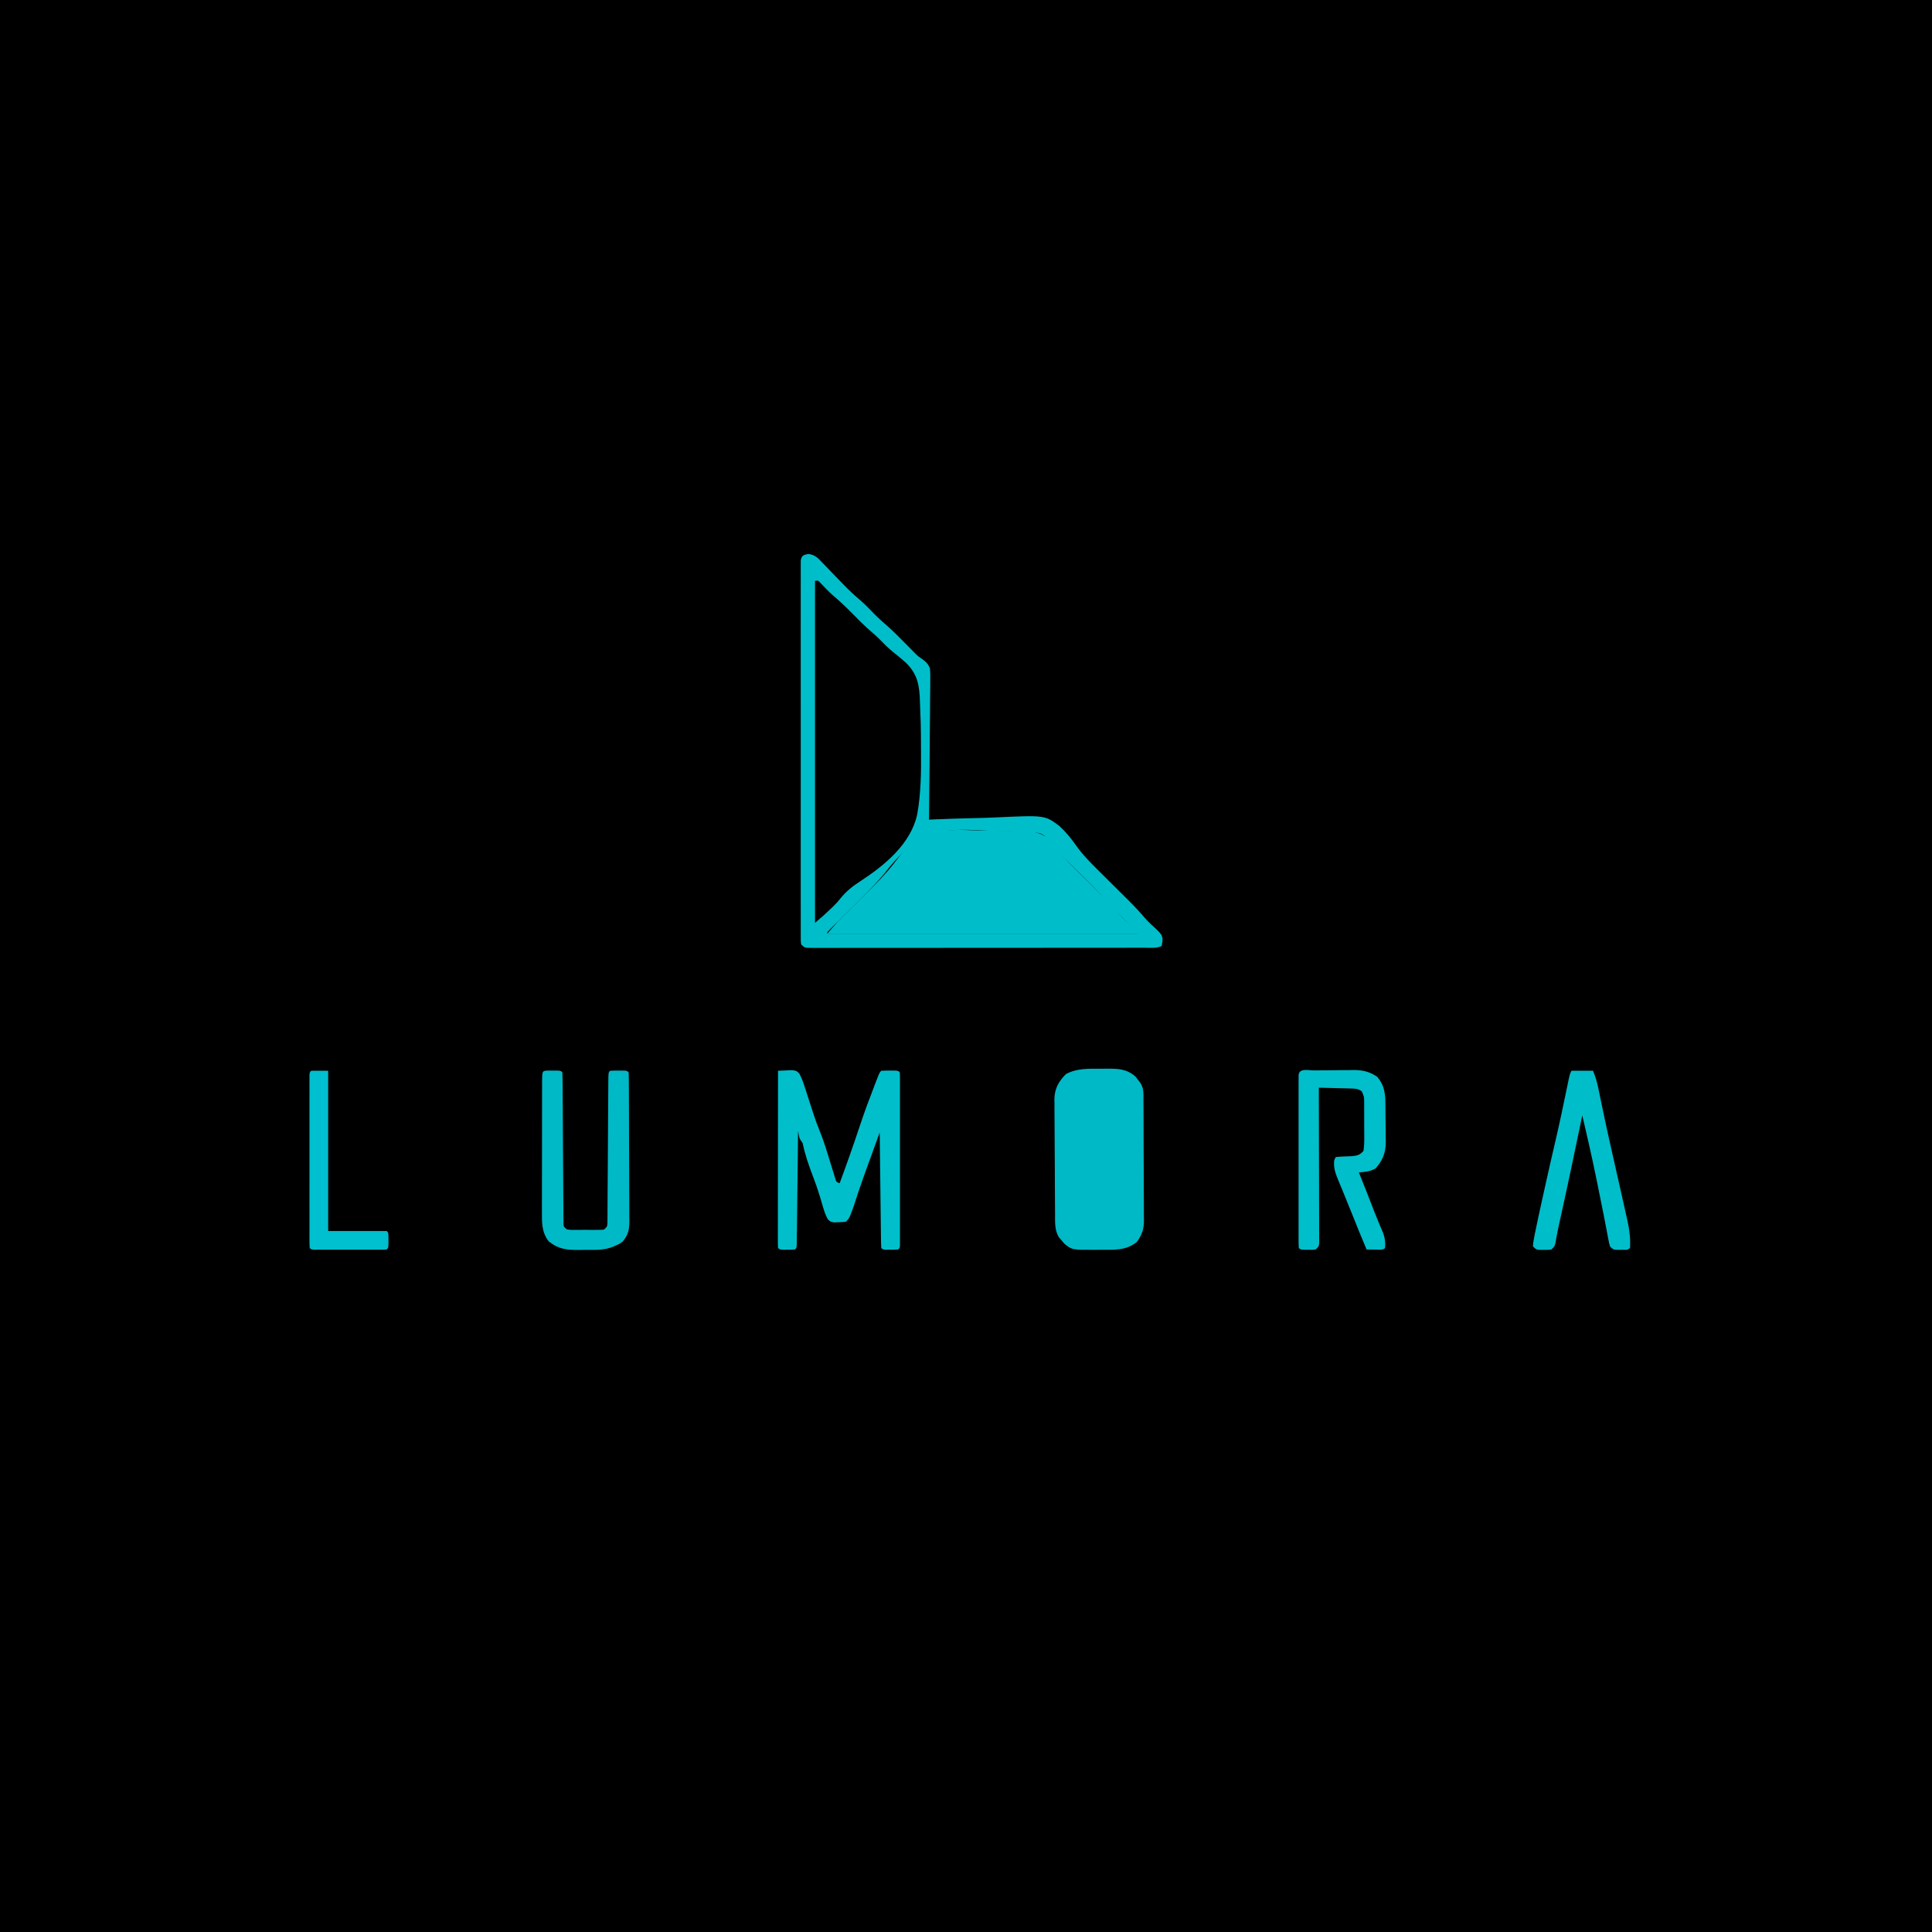
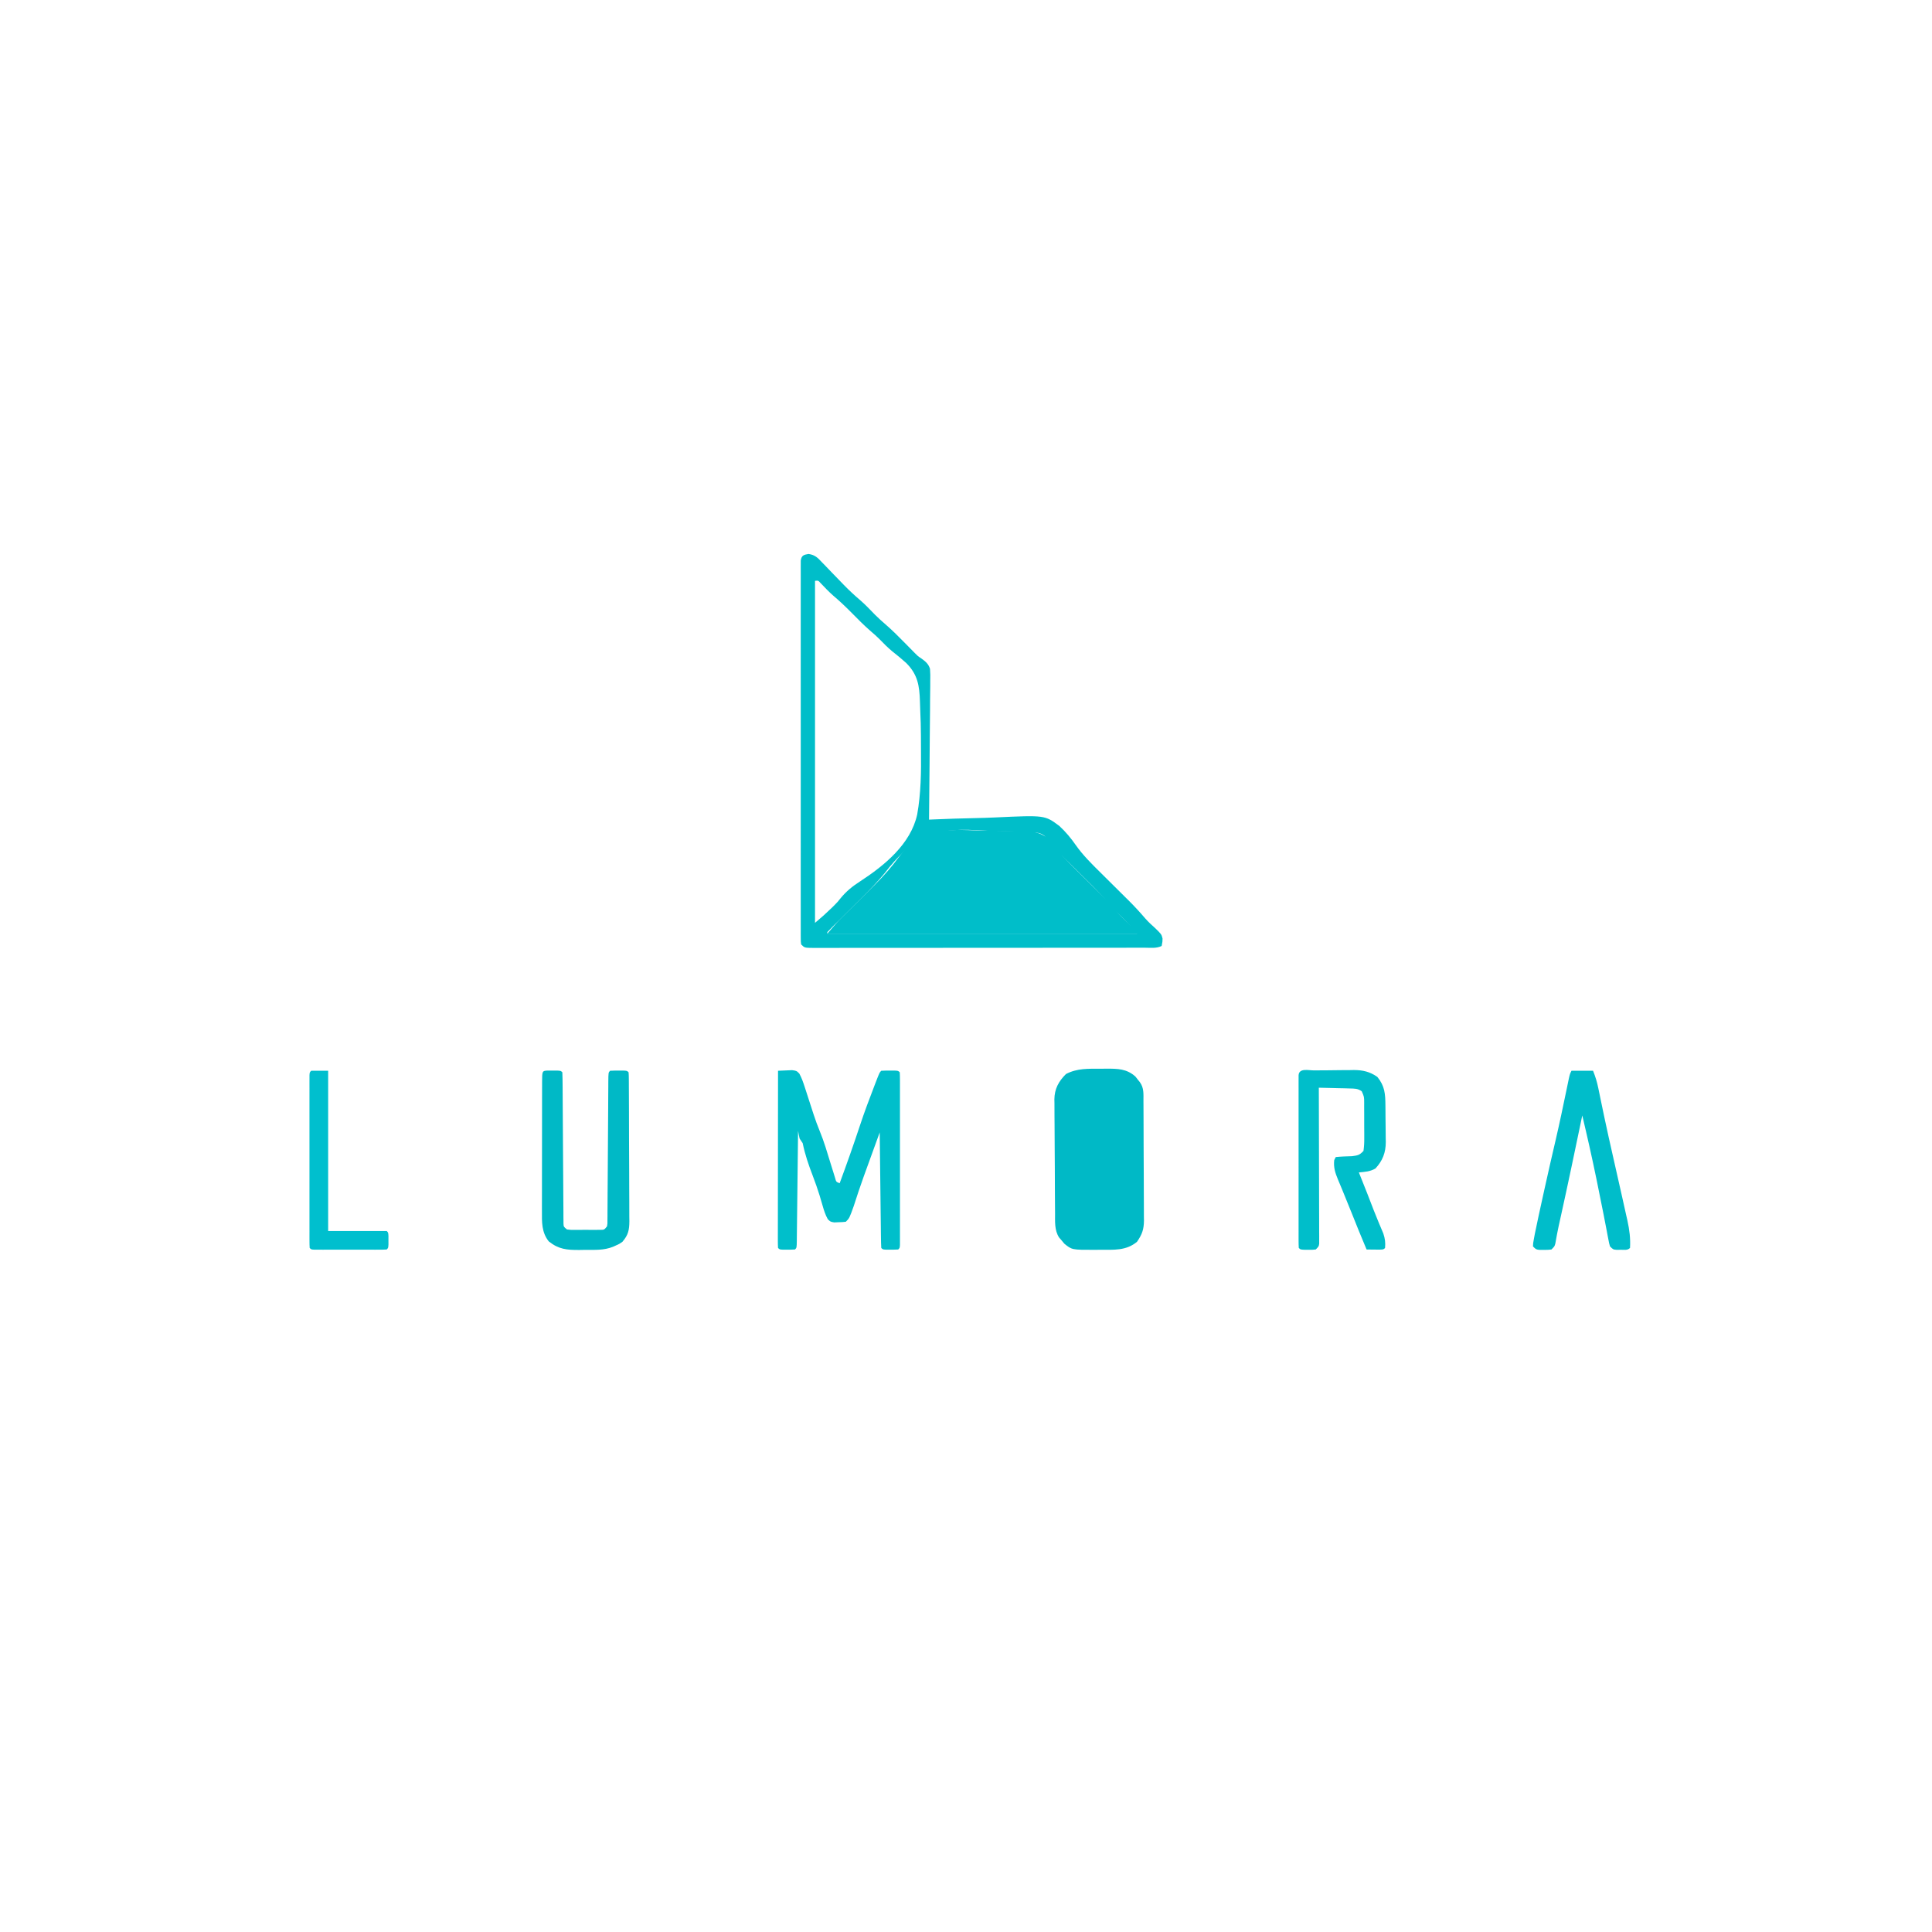
<svg xmlns="http://www.w3.org/2000/svg" version="1.1" width="1254" height="1254" viewBox="0 0 1254 1254">
-   <path d="M0 0 C413.82 0 827.64 0 1254 0 C1254 413.82 1254 827.64 1254 1254 C840.18 1254 426.36 1254 0 1254 C0 840.18 0 426.36 0 0 Z " fill="#000000" transform="translate(0,0)" />
  <path d="M0 0 C4.176 0.567 6.021 2.485 8.777 5.442 C9.282 5.958 9.787 6.474 10.308 7.006 C11.919 8.657 13.508 10.327 15.097 12 C17.194 14.173 19.298 16.339 21.402 18.504 C22.162 19.291 22.162 19.291 22.937 20.093 C26.32 23.578 29.822 26.832 33.523 29.973 C36.995 32.967 40.115 36.316 43.316 39.594 C45.469 41.753 47.719 43.758 50.031 45.746 C54.503 49.619 58.641 53.782 62.785 58 C64.221 59.462 65.66 60.922 67.101 62.379 C67.726 63.015 68.35 63.652 68.994 64.307 C71.049 66.388 71.049 66.388 72.943 67.612 C75.734 69.618 77.856 71.207 78.859 74.58 C79.083 77.177 79.089 79.693 79.017 82.299 C79.018 83.275 79.019 84.251 79.02 85.257 C79.015 88.472 78.961 91.684 78.906 94.899 C78.893 97.132 78.883 99.366 78.876 101.599 C78.849 107.469 78.78 113.337 78.703 119.206 C78.631 125.198 78.599 131.191 78.564 137.184 C78.489 148.936 78.37 160.687 78.222 172.438 C79.157 172.396 80.092 172.353 81.055 172.31 C89.951 171.921 98.845 171.638 107.748 171.453 C112.323 171.355 116.892 171.222 121.464 171.004 C153.357 169.526 153.357 169.526 162.728 176.47 C166.888 180.272 170.321 184.427 173.539 189.044 C178.112 195.547 183.798 201.151 189.441 206.719 C190.102 207.377 190.764 208.035 191.446 208.712 C193.535 210.79 195.628 212.864 197.722 214.938 C200.486 217.674 203.246 220.414 206.003 223.156 C206.933 224.074 206.933 224.074 207.882 225.01 C211.66 228.767 215.223 232.649 218.686 236.699 C220.694 238.972 222.908 240.972 225.16 243 C229.051 246.799 229.051 246.799 229.792 249.563 C229.785 251.5 229.785 251.5 229.222 254.438 C225.837 256.13 221.987 255.578 218.263 255.571 C217.324 255.574 216.384 255.576 215.416 255.578 C212.249 255.585 209.081 255.584 205.914 255.583 C203.651 255.586 201.388 255.589 199.124 255.593 C192.964 255.602 186.803 255.604 180.642 255.605 C175.507 255.606 170.372 255.61 165.238 255.613 C153.822 255.621 142.407 255.624 130.991 255.623 C130.306 255.623 129.621 255.623 128.915 255.623 C128.228 255.623 127.542 255.623 126.835 255.623 C115.708 255.623 104.58 255.632 93.453 255.646 C82.037 255.661 70.622 255.667 59.207 255.667 C52.794 255.666 46.381 255.669 39.968 255.68 C33.94 255.689 27.912 255.69 21.884 255.682 C19.666 255.681 17.448 255.684 15.23 255.69 C12.214 255.697 9.197 255.693 6.181 255.685 C5.293 255.69 4.405 255.695 3.491 255.701 C-2.55 255.666 -2.55 255.666 -4.778 253.438 C-5.029 251.582 -5.029 251.582 -5.03 249.277 C-5.035 248.4 -5.04 247.523 -5.045 246.619 C-5.041 245.65 -5.036 244.681 -5.032 243.682 C-5.036 242.144 -5.036 242.144 -5.041 240.575 C-5.049 237.117 -5.043 233.659 -5.037 230.201 C-5.039 227.731 -5.043 225.262 -5.047 222.792 C-5.055 216.766 -5.054 210.74 -5.048 204.715 C-5.044 199.819 -5.043 194.924 -5.045 190.028 C-5.046 189.332 -5.046 188.637 -5.046 187.92 C-5.047 186.507 -5.048 185.093 -5.048 183.68 C-5.054 170.416 -5.047 157.152 -5.037 143.888 C-5.028 132.498 -5.029 121.108 -5.039 109.718 C-5.049 96.502 -5.053 83.287 -5.047 70.072 C-5.047 68.664 -5.046 67.255 -5.045 65.847 C-5.045 65.154 -5.045 64.461 -5.045 63.748 C-5.043 58.856 -5.046 53.964 -5.05 49.072 C-5.057 42.493 -5.052 35.914 -5.041 29.334 C-5.038 26.913 -5.039 24.492 -5.043 22.07 C-5.049 18.778 -5.042 15.486 -5.032 12.194 C-5.036 11.224 -5.041 10.255 -5.045 9.256 C-5.037 7.94 -5.037 7.94 -5.03 6.598 C-5.029 5.838 -5.029 5.077 -5.029 4.293 C-4.583 0.999 -3.103 0.489 0 0 Z M4.222 17.438 C4.222 90.698 4.222 163.958 4.222 239.438 C9.876 234.627 9.876 234.627 15.222 229.563 C16.119 228.669 16.119 228.669 17.035 227.758 C19.145 225.583 19.145 225.583 20.612 223.699 C24.467 218.969 28.449 215.733 33.57 212.452 C49.324 202.157 66.346 188.335 70.552 169.055 C72.993 155.359 73.165 141.44 73.009 127.566 C72.972 124.262 72.967 120.959 72.963 117.656 C72.935 112.339 72.784 107.038 72.532 101.727 C72.441 99.747 72.373 97.765 72.328 95.784 C72.029 85.444 70.866 78.147 63.311 70.666 C60.431 68.074 57.457 65.636 54.411 63.243 C51.409 60.767 48.721 58.034 46.017 55.241 C44.28 53.496 42.481 51.896 40.597 50.313 C35.937 46.315 31.685 41.927 27.37 37.566 C23.717 33.889 20 30.377 16.035 27.035 C13.157 24.499 10.531 21.718 7.886 18.942 C6.349 17.214 6.349 17.214 4.222 17.438 Z M49.222 207.438 C44.735 212.812 39.958 217.831 34.976 222.746 C34.32 223.399 33.664 224.051 32.988 224.723 C30.923 226.776 28.854 228.826 26.785 230.875 C24.033 233.6 21.285 236.329 18.539 239.059 C17.587 239.998 17.587 239.998 16.617 240.956 C15.133 242.431 13.675 243.932 12.222 245.438 C12.222 245.768 12.222 246.098 12.222 246.438 C78.552 246.438 144.882 246.438 213.222 246.438 C208.661 241.116 204.092 236.254 199.101 231.379 C197.039 229.323 195.134 227.185 193.25 224.965 C187.606 218.447 181.348 212.497 175.222 206.438 C160.506 191.881 160.506 191.881 155.554 185.989 C154.895 185.221 154.895 185.221 154.222 184.438 C153.842 183.926 153.462 183.415 153.07 182.888 C150.281 180.699 147.827 180.884 144.318 180.685 C143.618 180.642 142.918 180.6 142.197 180.557 C135.669 180.189 129.131 179.995 122.595 179.844 C118.219 179.743 113.858 179.593 109.49 179.312 C80.265 177.471 67.001 184.453 49.222 207.438 Z " fill="#00BEC9" transform="translate(524.7778,359.5623)" />
  <path d="M0 0 C3.497 0.115 6.991 0.12 10.49 0.122 C13.888 0.133 17.283 0.191 20.68 0.265 C22.288 0.299 23.897 0.322 25.505 0.335 C33.241 0.436 39.444 0.52 45.271 6.266 C46.528 7.778 47.748 9.32 48.921 10.898 C49.975 12.134 51.037 13.364 52.108 14.585 C52.668 15.236 53.227 15.887 53.803 16.558 C58.935 22.229 64.485 27.521 69.921 32.898 C84.251 47.073 84.251 47.073 89.48 53.234 C92.252 56.435 95.32 59.337 98.352 62.29 C99.558 63.476 100.742 64.685 101.921 65.898 C101.921 66.228 101.921 66.558 101.921 66.898 C35.591 66.898 -30.739 66.898 -99.079 66.898 C-92.331 59.025 -92.331 59.025 -89.755 56.476 C-89.178 55.902 -88.6 55.328 -88.005 54.736 C-87.1 53.844 -87.1 53.844 -86.177 52.933 C-85.536 52.296 -84.895 51.659 -84.235 51.003 C-81.526 48.309 -78.81 45.622 -76.095 42.934 C-74.1 40.957 -72.107 38.976 -70.115 36.996 C-69.513 36.403 -68.912 35.81 -68.293 35.199 C-62.484 29.424 -57.193 23.438 -52.381 16.805 C-37.784 -1.878 -21.981 -0.892 0 0 Z " fill="#00BEC9" transform="translate(636.0794,539.1021)" />
  <path d="M0 0 C1.198 -0.016 2.395 -0.032 3.629 -0.049 C10.965 -0.053 16.771 -0.023 22.461 5.066 C22.928 5.663 23.394 6.26 23.875 6.875 C24.357 7.474 24.839 8.074 25.336 8.691 C28.114 12.56 27.663 16.374 27.677 20.966 C27.687 22.31 27.687 22.31 27.697 23.681 C27.717 26.656 27.728 29.631 27.738 32.605 C27.742 33.621 27.746 34.636 27.751 35.683 C27.772 41.059 27.786 46.436 27.795 51.813 C27.806 57.363 27.841 62.914 27.88 68.464 C27.907 72.734 27.915 77.003 27.918 81.273 C27.923 83.319 27.935 85.365 27.953 87.41 C27.978 90.278 27.977 93.145 27.97 96.012 C27.983 96.854 27.996 97.695 28.009 98.562 C27.958 104.283 26.765 107.592 23.5 112.312 C16.477 118.203 8.376 117.496 -0.25 117.5 C-1.513 117.512 -2.777 117.524 -4.078 117.537 C-18.731 117.56 -18.731 117.56 -23.68 113.543 C-24.519 112.532 -24.519 112.532 -25.375 111.5 C-26.237 110.5 -26.237 110.5 -27.117 109.48 C-30.148 104.728 -29.664 99.167 -29.693 93.702 C-29.701 92.846 -29.709 91.99 -29.718 91.108 C-29.742 88.284 -29.759 85.461 -29.773 82.637 C-29.779 81.669 -29.784 80.702 -29.79 79.705 C-29.816 74.587 -29.836 69.468 -29.85 64.35 C-29.863 60.122 -29.891 55.894 -29.932 51.666 C-29.982 46.551 -30.006 41.436 -30.013 36.321 C-30.02 34.377 -30.035 32.432 -30.059 30.488 C-30.091 27.762 -30.091 25.037 -30.083 22.311 C-30.108 21.118 -30.108 21.118 -30.133 19.9 C-30.058 13.088 -27.418 8.231 -22.625 3.438 C-15.419 -0.377 -7.968 -0.021 0 0 Z " fill="#00B9C6" transform="translate(714.5,693.6875)" />
  <path d="M0 0 C1.936 -0.108 3.874 -0.186 5.812 -0.25 C7.431 -0.32 7.431 -0.32 9.082 -0.391 C12 0 12 0 13.812 1.825 C15.365 4.668 16.346 7.518 17.34 10.602 C17.548 11.238 17.756 11.875 17.971 12.53 C18.634 14.56 19.286 16.592 19.938 18.625 C20.796 21.285 21.66 23.944 22.527 26.602 C22.739 27.251 22.95 27.901 23.168 28.57 C24.337 32.119 25.598 35.599 27.027 39.051 C29.911 46.034 32.007 53.295 34.224 60.511 C34.801 62.386 35.389 64.257 35.977 66.129 C36.318 67.233 36.659 68.337 37.01 69.475 C37.732 72.145 37.732 72.145 40 73 C44.596 60.554 49.027 48.036 53.188 35.438 C56.096 26.651 59.357 18.008 62.688 9.375 C63.152 8.164 63.152 8.164 63.626 6.929 C65.883 1.117 65.883 1.117 67 0 C68.831 -0.099 70.666 -0.13 72.5 -0.125 C73.5 -0.128 74.501 -0.13 75.531 -0.133 C78 0 78 0 79 1 C79.098 2.478 79.126 3.96 79.127 5.441 C79.131 6.88 79.131 6.88 79.136 8.348 C79.132 9.939 79.132 9.939 79.129 11.562 C79.132 13.228 79.132 13.228 79.135 14.927 C79.139 18.618 79.136 22.309 79.133 26 C79.133 28.552 79.134 31.104 79.136 33.656 C79.137 39.013 79.135 44.37 79.13 49.727 C79.125 55.928 79.127 62.129 79.132 68.33 C79.137 74.285 79.137 80.24 79.134 86.195 C79.133 88.734 79.134 91.273 79.136 93.812 C79.139 97.354 79.135 100.896 79.129 104.438 C79.131 105.498 79.133 106.559 79.136 107.652 C79.133 108.611 79.13 109.57 79.127 110.559 C79.126 111.816 79.126 111.816 79.126 113.099 C79 115 79 115 78 116 C76.336 116.098 74.667 116.13 73 116.125 C71.639 116.129 71.639 116.129 70.25 116.133 C68 116 68 116 67 115 C66.875 112.658 66.814 110.345 66.795 108.002 C66.785 107.27 66.775 106.538 66.765 105.785 C66.733 103.355 66.708 100.926 66.684 98.496 C66.663 96.816 66.642 95.136 66.621 93.456 C66.565 89.025 66.516 84.595 66.468 80.164 C66.418 75.647 66.362 71.129 66.307 66.611 C66.199 57.741 66.098 48.871 66 40 C65.594 41.12 65.187 42.241 64.769 43.395 C64.507 44.116 64.246 44.837 63.977 45.58 C63.405 47.155 62.834 48.73 62.263 50.306 C61.091 53.539 59.918 56.772 58.744 60.004 C57.938 62.222 57.134 64.441 56.332 66.66 C56.051 67.438 55.769 68.217 55.479 69.018 C53.243 75.24 51.158 81.501 49.147 87.799 C46.325 95.675 46.325 95.675 44 98 C41.82 98.238 41.82 98.238 39.125 98.312 C37.799 98.369 37.799 98.369 36.445 98.426 C34 98 34 98 32.305 96.367 C30.764 93.572 29.88 90.881 29 87.812 C28.657 86.65 28.314 85.487 27.961 84.289 C27.644 83.204 27.327 82.118 27 81 C25.658 76.68 24.173 72.429 22.551 68.207 C19.844 61.155 17.51 54.422 16 47 C15.34 46.01 14.68 45.02 14 44 C13.615 42.345 13.272 40.678 13 39 C12.99 39.95 12.979 40.9 12.969 41.879 C12.871 50.811 12.768 59.743 12.661 68.676 C12.605 73.268 12.552 77.861 12.503 82.454 C12.455 86.882 12.403 91.311 12.347 95.739 C12.327 97.433 12.308 99.126 12.291 100.819 C12.267 103.183 12.237 105.546 12.205 107.91 C12.2 108.617 12.194 109.324 12.188 110.053 C12.114 114.886 12.114 114.886 11 116 C9.336 116.098 7.667 116.13 6 116.125 C4.639 116.129 4.639 116.129 3.25 116.133 C1 116 1 116 0 115 C-0.096 113.507 -0.122 112.01 -0.12 110.514 C-0.122 109.545 -0.123 108.576 -0.124 107.578 C-0.121 106.506 -0.117 105.434 -0.114 104.33 C-0.114 103.208 -0.114 102.086 -0.114 100.93 C-0.113 97.202 -0.105 93.474 -0.098 89.746 C-0.096 87.169 -0.094 84.592 -0.093 82.015 C-0.09 75.913 -0.082 69.811 -0.072 63.709 C-0.061 56.764 -0.055 49.818 -0.05 42.873 C-0.04 28.582 -0.022 14.291 0 0 Z " fill="#00BFCB" transform="translate(505,695)" />
  <path d="M0 0 C0.912 -0.008 1.824 -0.016 2.763 -0.024 C4.701 -0.038 6.639 -0.049 8.576 -0.057 C11.522 -0.074 14.467 -0.118 17.412 -0.162 C19.296 -0.172 21.179 -0.181 23.062 -0.188 C24.374 -0.214 24.374 -0.214 25.712 -0.241 C31.572 -0.22 36.144 0.825 40.996 4.238 C45.903 10.278 46.165 15.327 46.234 22.879 C46.242 23.72 46.251 24.561 46.259 25.427 C46.273 27.206 46.283 28.985 46.291 30.763 C46.303 32.573 46.323 34.382 46.353 36.192 C46.396 38.817 46.412 41.441 46.422 44.066 C46.439 44.866 46.457 45.665 46.475 46.488 C46.449 53.377 44.437 58.594 39.746 63.676 C36.106 65.744 33.151 65.802 28.996 66.238 C29.371 67.17 29.746 68.102 30.133 69.062 C33.048 76.319 35.921 83.587 38.695 90.898 C39.646 93.341 40.624 95.757 41.641 98.172 C41.918 98.838 42.195 99.505 42.48 100.191 C43.266 102.073 44.062 103.951 44.859 105.828 C45.992 109.225 46.308 111.69 45.996 115.238 C44.996 116.238 44.996 116.238 42.492 116.336 C41.483 116.324 40.474 116.313 39.434 116.301 C38.422 116.292 37.41 116.283 36.367 116.273 C35.585 116.262 34.802 116.25 33.996 116.238 C30.622 108.258 27.365 100.233 24.168 92.18 C22.379 87.677 20.566 83.187 18.703 78.715 C18.334 77.818 17.964 76.922 17.583 75.998 C16.875 74.282 16.159 72.57 15.434 70.861 C13.648 66.503 12.467 63.04 12.996 58.238 C13.326 57.578 13.656 56.918 13.996 56.238 C17.524 55.878 21.034 55.794 24.578 55.68 C28.298 55.199 29.497 54.974 31.996 52.238 C32.389 49.349 32.534 46.845 32.492 43.957 C32.494 42.742 32.494 42.742 32.497 41.503 C32.495 39.791 32.483 38.08 32.463 36.369 C32.434 33.748 32.442 31.129 32.455 28.508 C32.449 26.845 32.44 25.182 32.43 23.52 C32.433 22.735 32.436 21.951 32.439 21.142 C32.435 17.124 32.435 17.124 30.845 13.54 C28.223 11.694 26.202 11.804 23.016 11.727 C21.271 11.673 21.271 11.673 19.49 11.619 C18.275 11.597 17.06 11.574 15.809 11.551 C14.582 11.517 13.356 11.482 12.092 11.447 C9.06 11.365 6.028 11.296 2.996 11.238 C3.001 12.524 3.005 13.81 3.01 15.135 C3.05 27.231 3.08 39.327 3.1 51.423 C3.11 57.643 3.124 63.862 3.147 70.081 C3.169 76.079 3.181 82.076 3.186 88.074 C3.19 90.366 3.197 92.659 3.208 94.952 C3.222 98.153 3.224 101.355 3.223 104.556 C3.23 105.512 3.238 106.468 3.245 107.453 C3.242 108.322 3.239 109.192 3.237 110.087 C3.238 110.845 3.24 111.603 3.242 112.384 C2.996 114.238 2.996 114.238 0.996 116.238 C-1.352 116.469 -1.352 116.469 -4.066 116.426 C-5.414 116.416 -5.414 116.416 -6.789 116.406 C-9.004 116.238 -9.004 116.238 -10.004 115.238 C-10.102 113.76 -10.13 112.278 -10.131 110.797 C-10.134 109.838 -10.137 108.879 -10.139 107.89 C-10.137 106.83 -10.135 105.769 -10.133 104.676 C-10.135 103.565 -10.137 102.455 -10.139 101.311 C-10.143 97.62 -10.14 93.929 -10.137 90.238 C-10.137 87.686 -10.138 85.134 -10.14 82.582 C-10.141 77.225 -10.139 71.868 -10.134 66.512 C-10.129 60.31 -10.131 54.109 -10.136 47.908 C-10.141 41.953 -10.141 35.998 -10.138 30.043 C-10.137 27.504 -10.138 24.965 -10.14 22.426 C-10.143 18.884 -10.139 15.342 -10.133 11.801 C-10.135 10.74 -10.137 9.679 -10.139 8.586 C-10.137 7.627 -10.134 6.668 -10.131 5.68 C-10.131 4.841 -10.13 4.003 -10.13 3.139 C-9.808 -1.723 -3.706 0.031 0 0 Z " fill="#00BECA" transform="translate(853.0039,694.7617)" />
  <path d="M0 0 C1.5 0.004 1.5 0.004 3.031 0.008 C4.032 0.005 5.032 0.003 6.062 0 C8.531 0.133 8.531 0.133 9.531 1.133 C9.646 4.227 9.696 7.299 9.705 10.394 C9.712 11.367 9.718 12.339 9.725 13.341 C9.739 15.459 9.751 17.578 9.761 19.697 C9.777 23.046 9.801 26.394 9.826 29.743 C9.897 39.266 9.957 48.789 10.008 58.312 C10.04 64.13 10.081 69.947 10.128 75.764 C10.144 77.987 10.157 80.209 10.165 82.432 C10.177 85.536 10.201 88.639 10.228 91.742 C10.229 93.131 10.229 93.131 10.23 94.549 C10.24 95.392 10.249 96.234 10.26 97.103 C10.266 98.204 10.266 98.204 10.272 99.328 C10.383 101.385 10.383 101.385 12.531 103.133 C15.021 103.444 15.021 103.444 17.906 103.398 C18.974 103.401 20.041 103.404 21.141 103.406 C22.26 103.399 23.378 103.391 24.531 103.383 C26.21 103.394 26.21 103.394 27.922 103.406 C28.989 103.404 30.057 103.401 31.156 103.398 C32.139 103.396 33.121 103.394 34.133 103.392 C36.716 103.367 36.716 103.367 38.531 101.133 C38.841 99.265 38.841 99.265 38.803 97.103 C38.813 96.26 38.822 95.417 38.832 94.549 C38.833 93.623 38.834 92.696 38.834 91.742 C38.847 90.281 38.847 90.281 38.86 88.79 C38.886 85.559 38.898 82.329 38.91 79.098 C38.926 76.861 38.943 74.624 38.962 72.387 C39.007 66.491 39.042 60.594 39.074 54.698 C39.126 45.254 39.191 35.811 39.262 26.368 C39.285 23.059 39.301 19.75 39.317 16.441 C39.33 14.426 39.344 12.41 39.358 10.394 C39.36 9.466 39.363 8.538 39.366 7.581 C39.418 1.246 39.418 1.246 40.531 0.133 C42.362 0.034 44.197 0.003 46.031 0.008 C47.032 0.005 48.032 0.003 49.062 0 C51.531 0.133 51.531 0.133 52.531 1.133 C52.635 2.472 52.671 3.817 52.678 5.161 C52.686 6.029 52.693 6.896 52.7 7.791 C52.703 8.75 52.705 9.709 52.708 10.698 C52.718 12.205 52.718 12.205 52.728 13.743 C52.748 17.085 52.76 20.427 52.77 23.77 C52.774 24.909 52.778 26.047 52.782 27.221 C52.803 33.251 52.817 39.282 52.826 45.312 C52.837 51.546 52.872 57.779 52.912 64.012 C52.938 68.8 52.946 73.588 52.95 78.376 C52.955 80.673 52.966 82.971 52.985 85.269 C53.009 88.486 53.008 91.703 53.001 94.921 C53.014 95.87 53.027 96.819 53.04 97.797 C52.995 103.553 52.309 106.719 48.531 111.133 C46.496 112.559 46.496 112.559 44.469 113.445 C43.461 113.904 43.461 113.904 42.434 114.371 C36.456 116.764 30.649 116.356 24.281 116.383 C22.458 116.414 22.458 116.414 20.598 116.445 C12.475 116.481 7.191 116.06 0.719 110.883 C-3.971 104.987 -3.756 98.39 -3.712 91.174 C-3.714 90.2 -3.715 89.225 -3.717 88.22 C-3.721 85.017 -3.71 81.813 -3.699 78.609 C-3.698 76.38 -3.698 74.15 -3.698 71.921 C-3.696 67.259 -3.688 62.597 -3.675 57.935 C-3.658 51.946 -3.654 45.957 -3.655 39.967 C-3.654 35.369 -3.649 30.771 -3.642 26.173 C-3.638 23.964 -3.636 21.754 -3.636 19.544 C-3.633 16.468 -3.625 13.391 -3.614 10.315 C-3.614 9.394 -3.615 8.474 -3.615 7.526 C-3.578 0.192 -3.578 0.192 0 0 Z " fill="#00B9C6" transform="translate(355.4688,694.8672)" />
  <path d="M0 0 C4.62 0 9.24 0 14 0 C15.577 3.944 16.57 7.197 17.41 11.301 C17.673 12.568 17.936 13.835 18.207 15.14 C18.346 15.817 18.485 16.495 18.628 17.193 C19.386 20.891 20.161 24.586 20.938 28.281 C21.184 29.456 21.184 29.456 21.436 30.655 C23.205 39.04 25.089 47.399 26.984 55.758 C28.489 62.401 29.983 69.048 31.48 75.693 C31.98 77.913 32.482 80.133 32.984 82.353 C33.856 86.212 34.71 90.074 35.562 93.938 C35.94 95.596 35.94 95.596 36.324 97.288 C37.643 103.331 38.349 108.811 38 115 C36.334 116.666 34.34 116.171 32.062 116.188 C31.167 116.202 30.271 116.216 29.348 116.23 C27 116 27 116 25 114 C24.425 112.018 24.425 112.018 23.957 109.531 C23.683 108.112 23.683 108.112 23.403 106.664 C23.208 105.62 23.013 104.576 22.812 103.5 C22.371 101.217 21.928 98.935 21.484 96.652 C21.128 94.804 21.128 94.804 20.764 92.917 C19.407 85.957 17.989 79.009 16.562 72.062 C16.416 71.347 16.269 70.631 16.118 69.893 C13.307 56.208 10.235 42.591 7 29 C6.764 30.135 6.528 31.27 6.285 32.439 C2.017 52.954 -2.265 73.463 -6.791 93.922 C-7.055 95.114 -7.318 96.307 -7.59 97.535 C-7.835 98.637 -8.079 99.74 -8.332 100.875 C-9.129 104.605 -9.825 108.349 -10.475 112.107 C-11 114 -11 114 -13 116 C-15.312 116.266 -15.312 116.266 -18 116.25 C-19.33 116.258 -19.33 116.258 -20.688 116.266 C-23 116 -23 116 -25 114 C-24.907 111.87 -24.907 111.87 -24.391 109.102 C-24.189 108.019 -23.987 106.937 -23.779 105.821 C-22.182 97.988 -20.482 90.179 -18.75 82.375 C-18.342 80.528 -17.935 78.681 -17.528 76.834 C-15.146 66.052 -12.701 55.287 -10.18 44.537 C-7.709 33.922 -5.484 23.255 -3.271 12.584 C-3.127 11.894 -2.983 11.205 -2.835 10.495 C-2.441 8.611 -2.051 6.728 -1.661 4.844 C-1 2 -1 2 0 0 Z " fill="#00BDCA" transform="translate(1020,695)" />
  <path d="M0 0 C3.63 0 7.26 0 11 0 C11 34.32 11 68.64 11 104 C23.54 104 36.08 104 49 104 C50 105 50 105 50.133 107.25 C50.13 108.157 50.128 109.065 50.125 110 C50.129 111.361 50.129 111.361 50.133 112.75 C50 115 50 115 49 116 C47.471 116.098 45.937 116.128 44.404 116.129 C42.938 116.134 42.938 116.134 41.442 116.139 C40.378 116.137 39.314 116.135 38.219 116.133 C36.593 116.134 36.593 116.134 34.934 116.136 C32.638 116.136 30.341 116.135 28.044 116.13 C24.515 116.125 20.986 116.13 17.457 116.137 C15.232 116.136 13.007 116.135 10.781 116.133 C9.718 116.135 8.654 116.137 7.558 116.139 C6.581 116.136 5.603 116.133 4.596 116.129 C3.73 116.129 2.865 116.128 1.974 116.127 C0 116 0 116 -1 115 C-1.098 113.522 -1.126 112.04 -1.127 110.559 C-1.13 109.599 -1.133 108.64 -1.136 107.652 C-1.134 106.591 -1.131 105.53 -1.129 104.438 C-1.131 103.327 -1.133 102.217 -1.135 101.073 C-1.139 97.382 -1.136 93.691 -1.133 90 C-1.133 87.448 -1.134 84.896 -1.136 82.344 C-1.137 76.987 -1.135 71.63 -1.13 66.273 C-1.125 60.072 -1.127 53.871 -1.132 47.67 C-1.137 41.715 -1.137 35.76 -1.134 29.805 C-1.133 27.266 -1.134 24.727 -1.136 22.188 C-1.139 18.646 -1.135 15.104 -1.129 11.562 C-1.131 10.502 -1.133 9.441 -1.136 8.348 C-1.133 7.389 -1.13 6.43 -1.127 5.441 C-1.127 4.603 -1.126 3.764 -1.126 2.901 C-1 1 -1 1 0 0 Z " fill="#00BFCE" transform="translate(202,695)" />
</svg>
